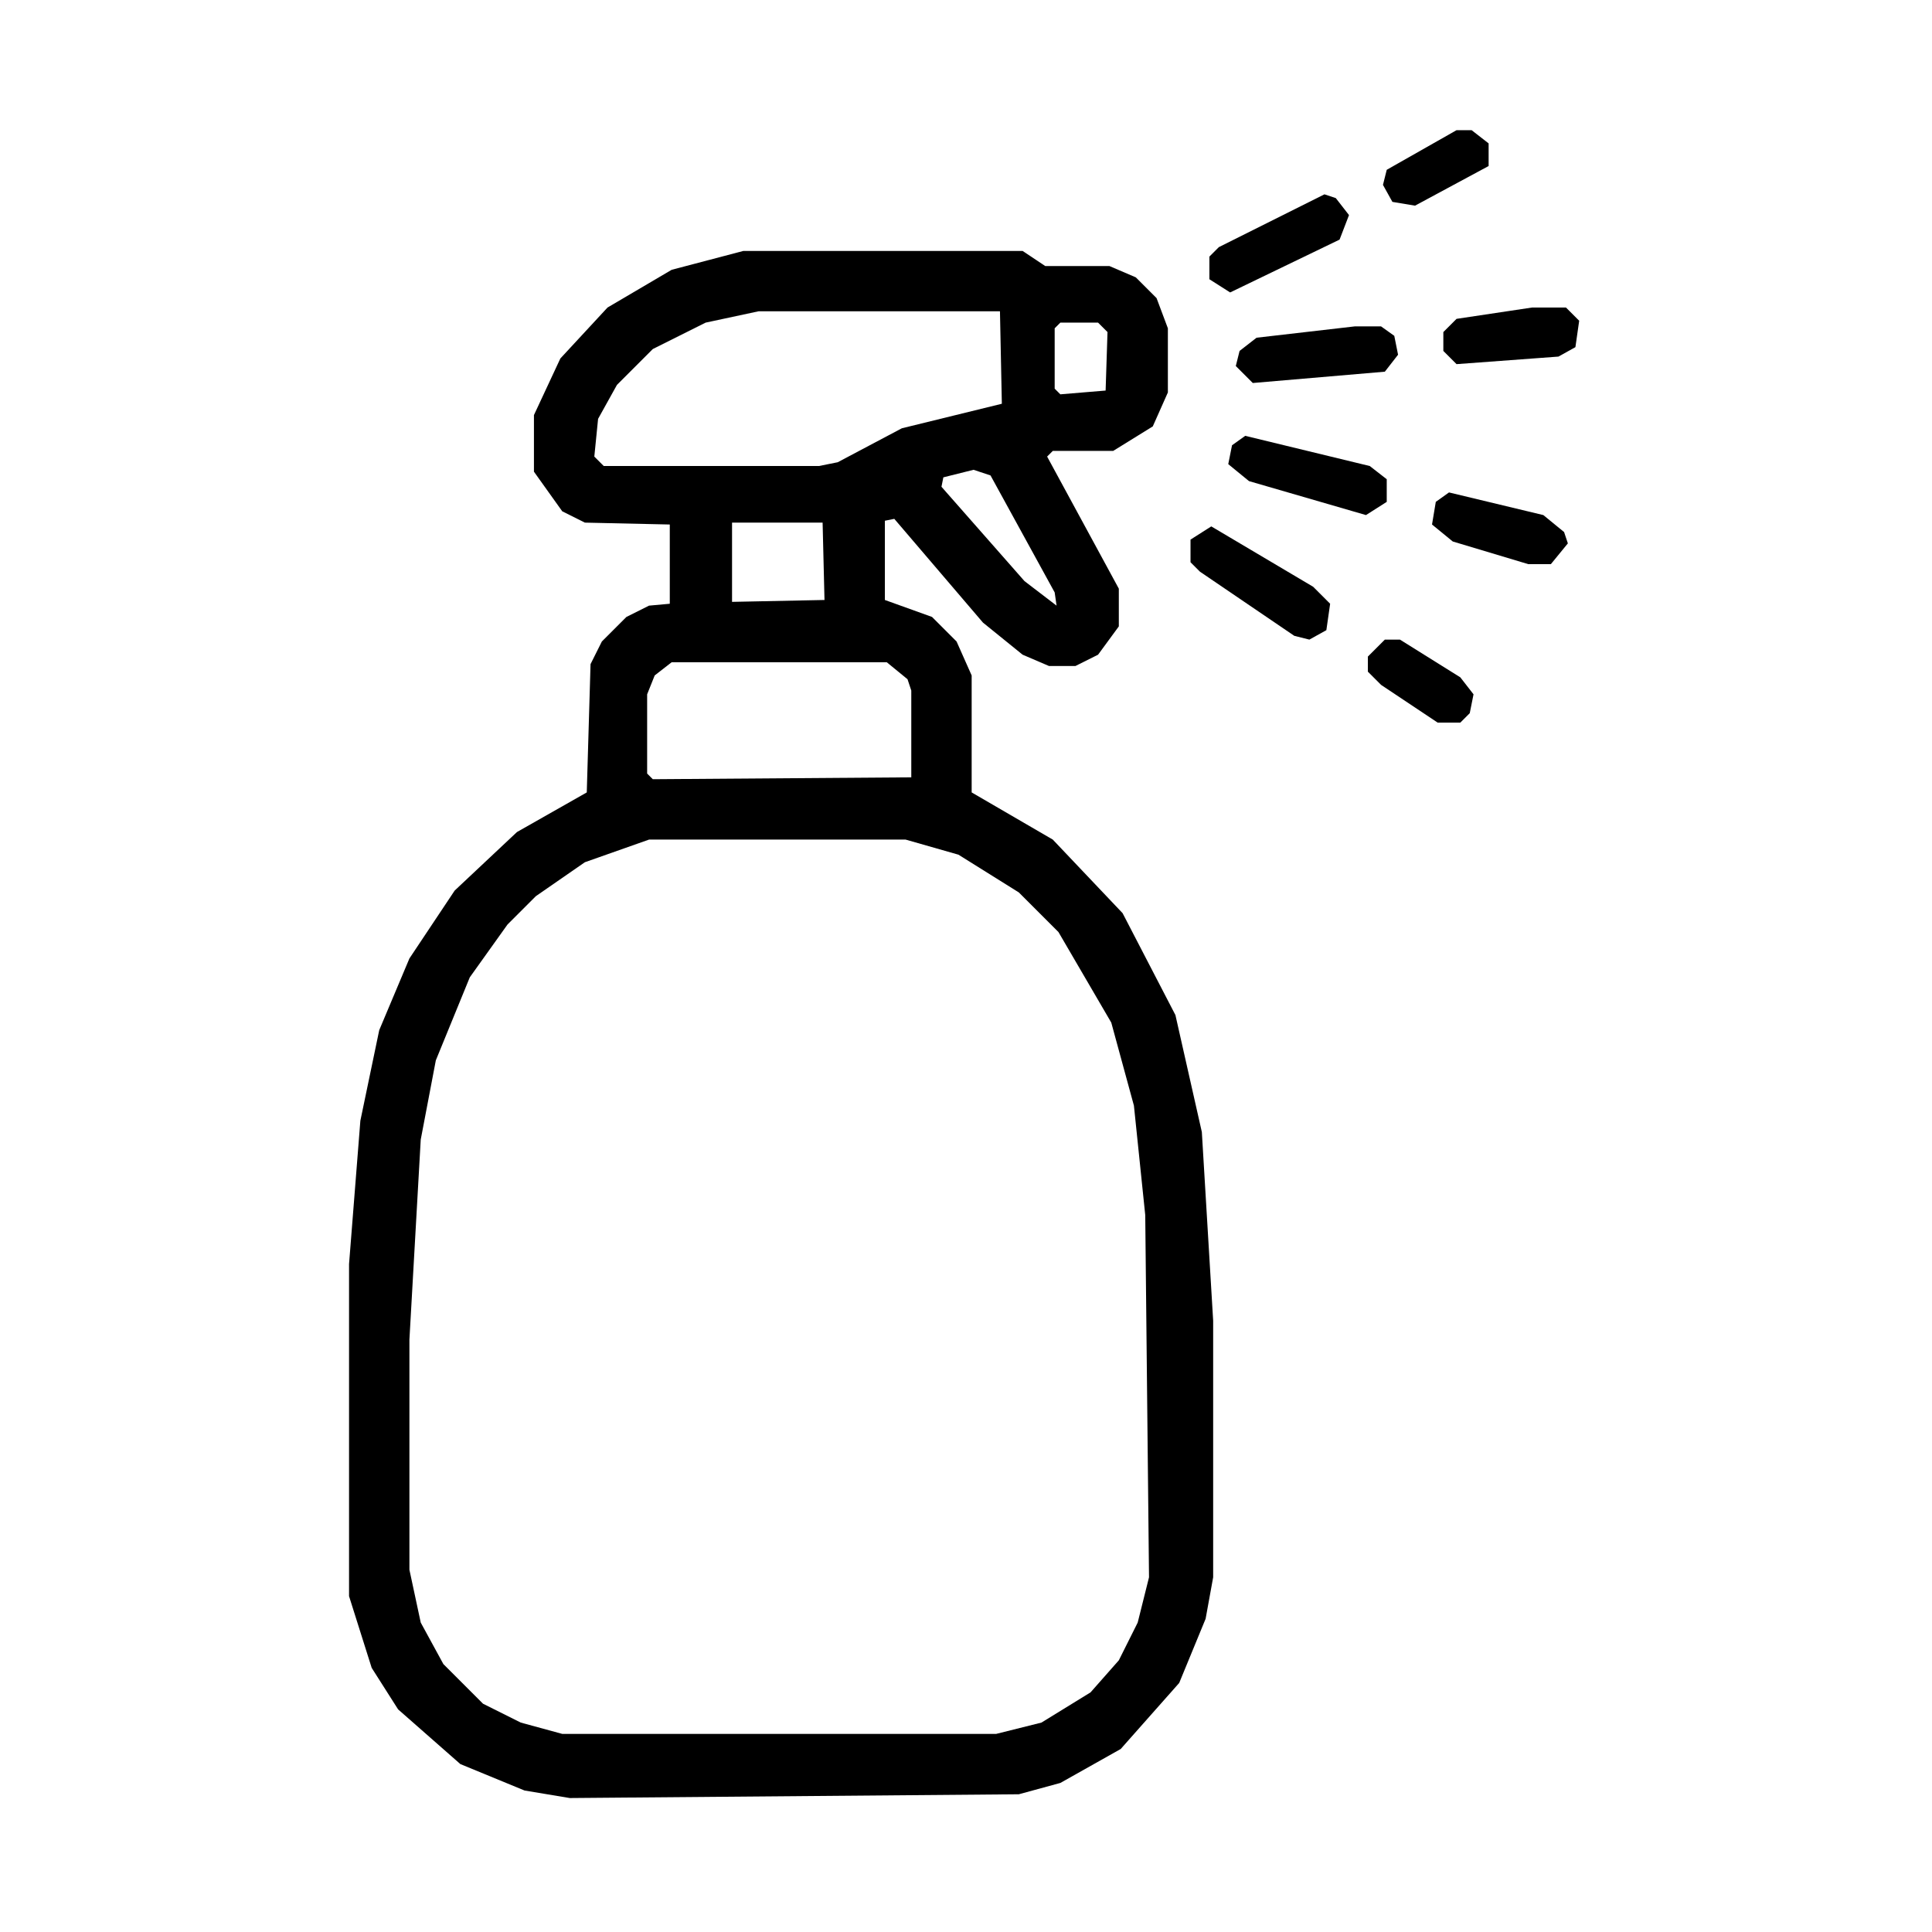
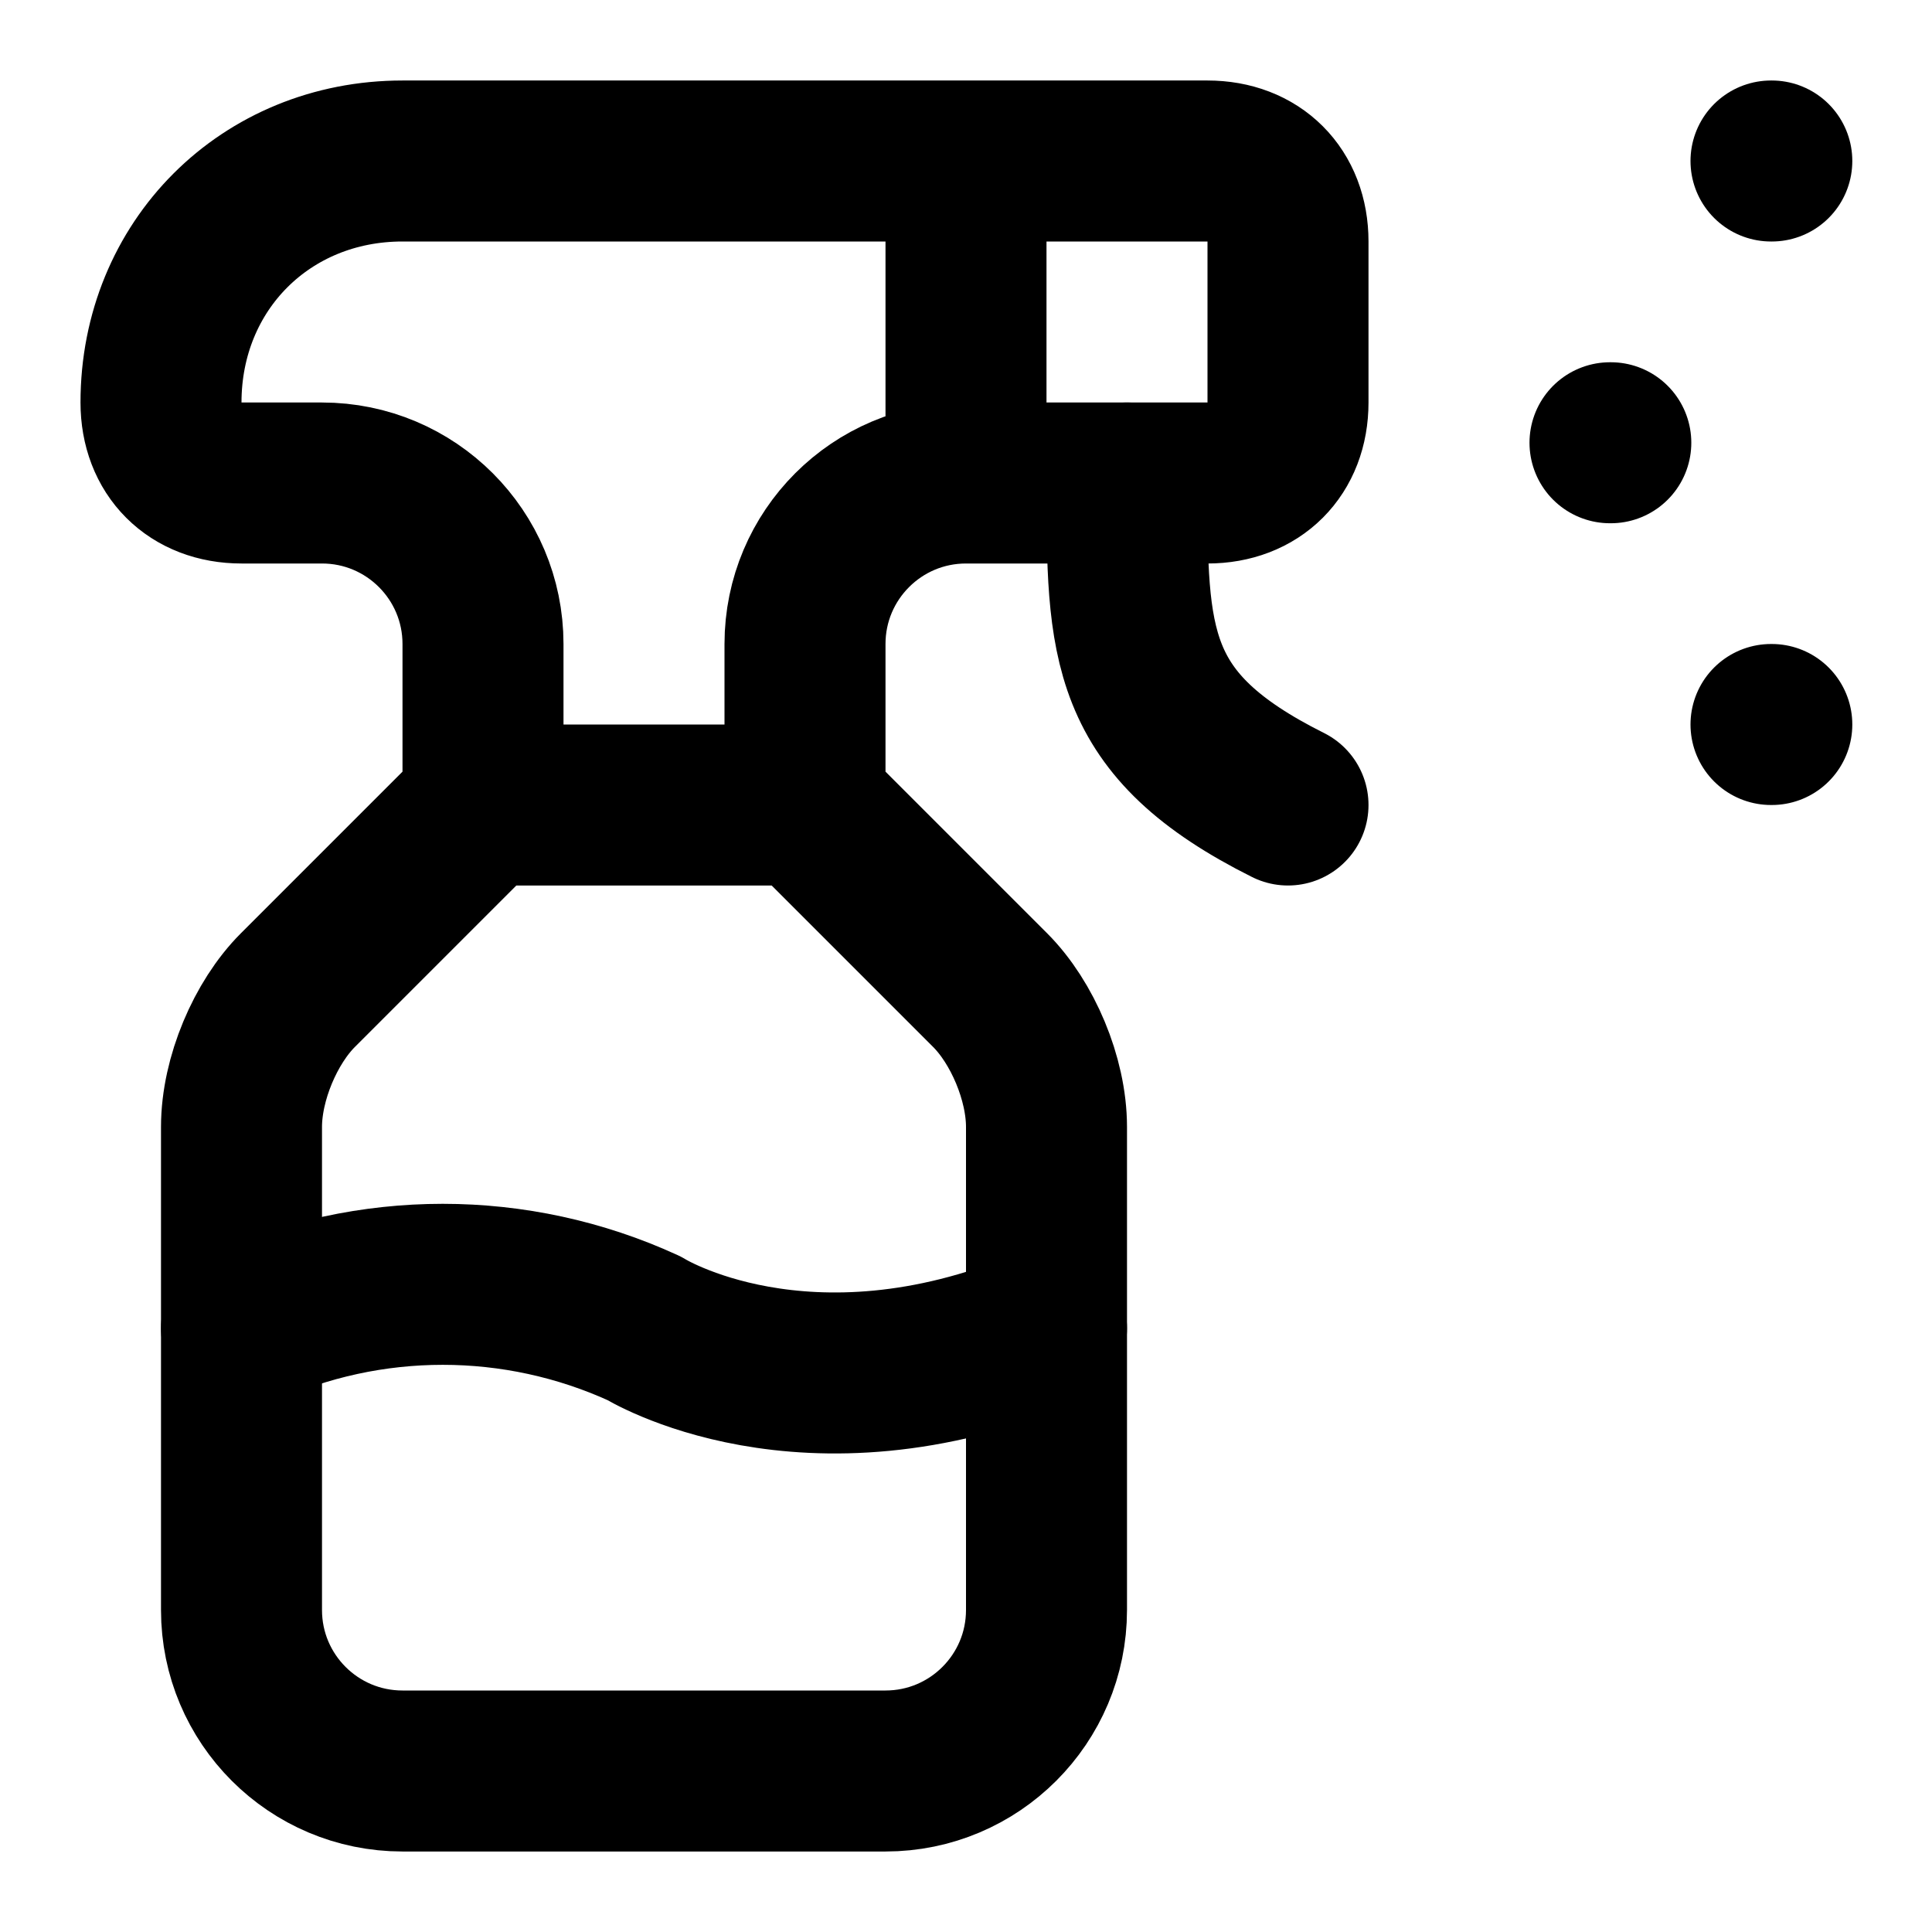
- <svg xmlns="http://www.w3.org/2000/svg" width="1em" height="1em" viewBox="0 0 256 256">
-   <path fill="currentColor" fill-rule="evenodd" d="M193.00 17.25L195.00 17.25L197.25 19.00L197.25 22.00L187.50 27.25L184.50 26.75L183.25 24.50L183.75 22.50L193.00 17.25ZM175.50 25.75L177.00 26.25L178.75 28.50L177.50 31.75L163.00 38.75L160.25 37.00L160.25 34.00L161.50 32.75L175.50 25.75ZM98.50 33.25L135.50 33.25L138.50 35.25L147.00 35.25L150.50 36.75L153.25 39.50L154.75 43.50L154.75 52.00L152.75 56.50L147.50 59.75L139.50 59.75L138.75 60.50L148.25 78.00L148.25 83.00L145.50 86.75L142.50 88.25L139.00 88.25L135.50 86.75L130.25 82.50L118.50 68.75L117.25 69.00L117.25 79.50L123.50 81.75L126.75 85.00L128.75 89.50L128.75 105.00L139.50 111.25L148.75 121.00L155.75 134.50L159.25 150.00L160.75 175.00L160.75 209.00L159.75 214.50L156.25 223.00L148.50 231.75L140.50 236.25L135.00 237.75L75.50 238.25L69.50 237.25L61.00 233.75L52.75 226.50L49.25 221.00L46.25 211.50L46.25 167.50L47.75 148.50L50.25 136.50L54.25 127.00L60.25 118.00L68.50 110.25L77.75 105.00L78.25 88.00L79.75 85.00L83.00 81.75L86.00 80.25L88.75 80.00L88.75 69.50L77.50 69.25L74.50 67.75L70.75 62.50L70.75 55.00L74.25 47.50L80.50 40.75L89.00 35.75L98.50 33.25ZM203.00 40.75L207.50 40.75L209.25 42.50L208.75 46.00L206.50 47.25L193.00 48.25L191.25 46.50L191.25 44.00L193.00 42.25L203.00 40.75ZM100.50 41.25L93.50 42.75L86.50 46.25L81.75 51.00L79.25 55.50L78.75 60.50L80.00 61.75L108.50 61.75L111.00 61.25L119.50 56.75L132.75 53.50L132.50 41.25L100.50 41.25ZM140.50 42.75L139.75 43.50L139.75 51.50L140.50 52.25L146.50 51.75L146.75 44.00L145.50 42.75L140.50 42.75ZM179.50 43.25L183.00 43.25L184.75 44.50L185.25 47.00L183.50 49.25L166.00 50.75L163.75 48.50L164.25 46.50L166.50 44.75L179.50 43.25ZM165.00 57.75L181.50 61.75L183.75 63.50L183.75 66.50L181.00 68.25L165.50 63.75L162.75 61.50L163.25 59.00L165.00 57.75ZM129.00 62.25L125.00 63.25L124.75 64.50L135.75 77.00L140.00 80.25L139.75 78.50L131.25 63.00L129.00 62.25ZM192.00 65.25L204.50 68.25L207.25 70.50L207.75 72.00L205.50 74.75L202.50 74.75L192.50 71.75L189.75 69.50L190.25 66.50L192.00 65.25ZM97.00 69.25L97.00 79.75L109.25 79.50L109.00 69.25L97.00 69.25ZM160.50 69.75L174.00 77.75L176.25 80.00L175.75 83.50L173.50 84.75L171.50 84.25L159.00 75.75L157.75 74.50L157.75 71.50L160.50 69.75ZM183.50 84.75L185.50 84.75L193.50 89.75L195.25 92.00L194.75 94.50L193.50 95.75L190.50 95.75L183.00 90.75L181.25 89.00L181.25 87.00L183.50 84.75ZM89.00 87.75L86.75 89.50L85.75 92.00L85.75 102.50L86.50 103.25L120.75 103.00L120.75 91.50L120.25 90.00L117.50 87.75L89.00 87.75ZM86.00 111.25L77.50 114.25L71.00 118.75L67.25 122.50L62.25 129.50L57.75 140.50L55.75 151.00L54.25 177.50L54.25 208.00L55.75 215.00L58.75 220.50L64.00 225.75L69.00 228.25L74.50 229.75L132.00 229.75L138.00 228.25L144.50 224.25L148.25 220.00L150.75 215.00L152.25 209.00L151.75 161.00L150.25 146.50L147.25 135.50L140.25 123.50L135.00 118.25L127.00 113.25L120.00 111.25L86.00 111.25Z" />
+ <svg xmlns="http://www.w3.org/2000/svg" width="1em" height="1em" viewBox="0 0 24 24">
+   <g fill="none" stroke="currentColor" stroke-linecap="round" stroke-linejoin="round" stroke-width="2">
+     <path d="M12 2v4m-6 4h4m0-2a2 2 0 0 1 2-2h3c.6 0 1-.4 1-1V3c0-.6-.4-1-1-1H5C3.3 2 2 3.3 2 5c0 .6.4 1 1 1h1a2 2 0 0 1 2 2v2l-2.3 2.3c-.4.4-.7 1.1-.7 1.7v6a2 2 0 0 0 2 2h6a2 2 0 0 0 2-2v-6c0-.6-.3-1.3-.7-1.7L10 10Z" />
+     <path d="M14 6c0 2 0 3 2 4M3 16.5a6 6 0 0 1 5 0s2 1.25 5 0M22 2h.01M20 5.5h.01M22 9h.01" />
+   </g>
</svg>
